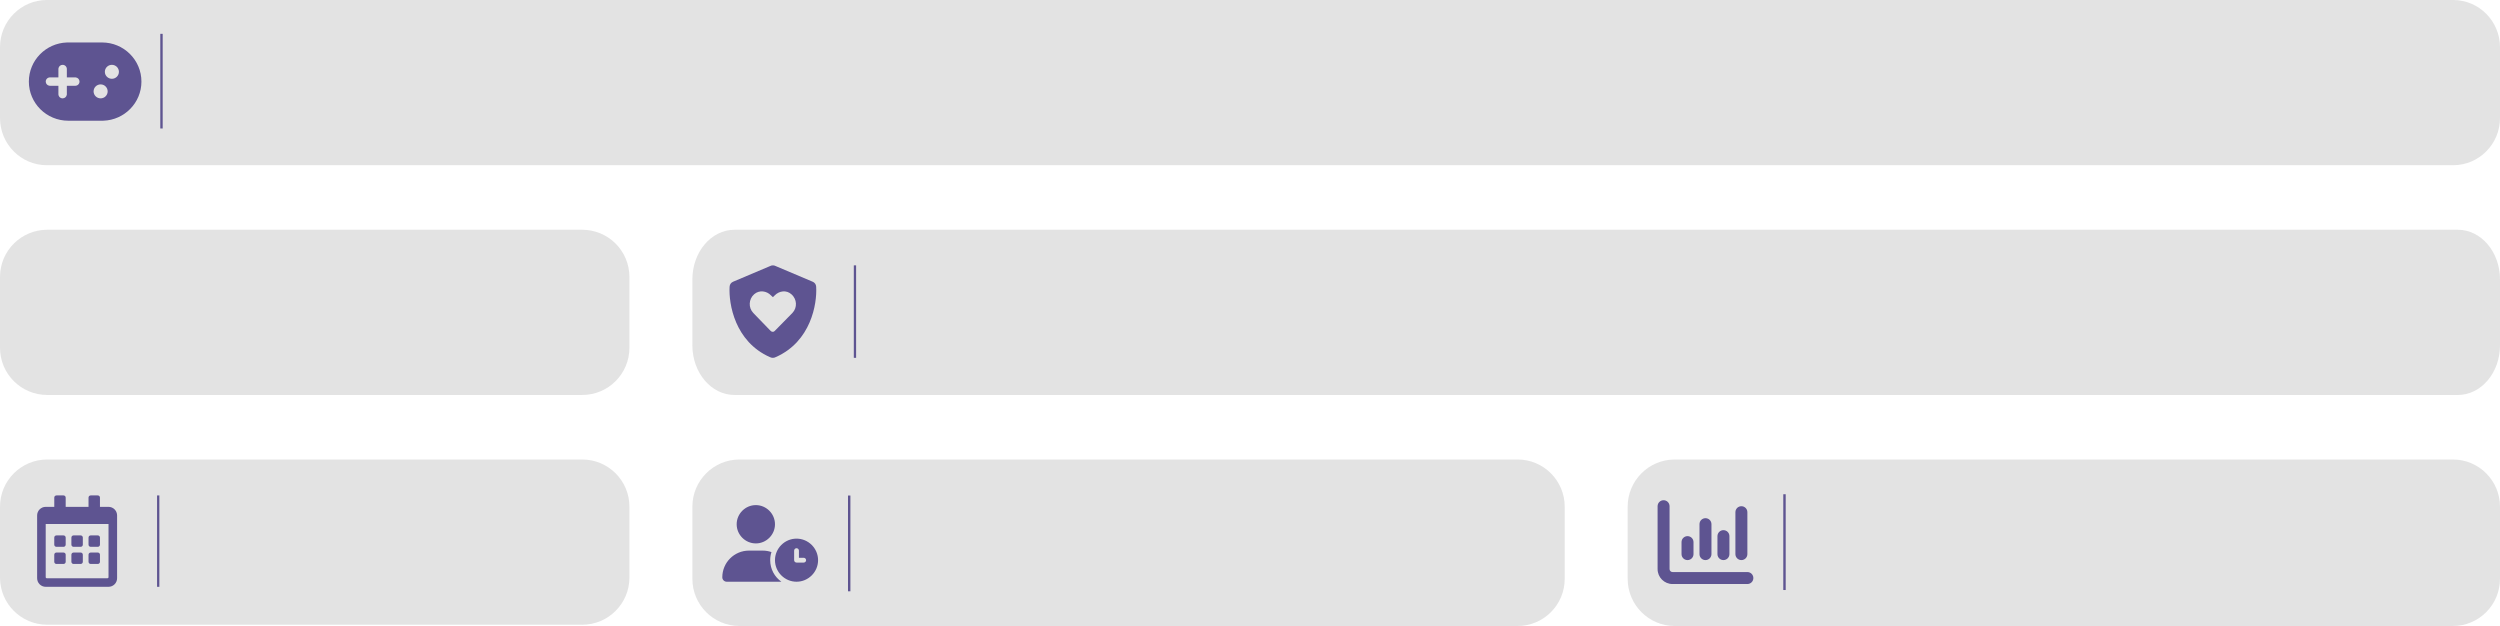
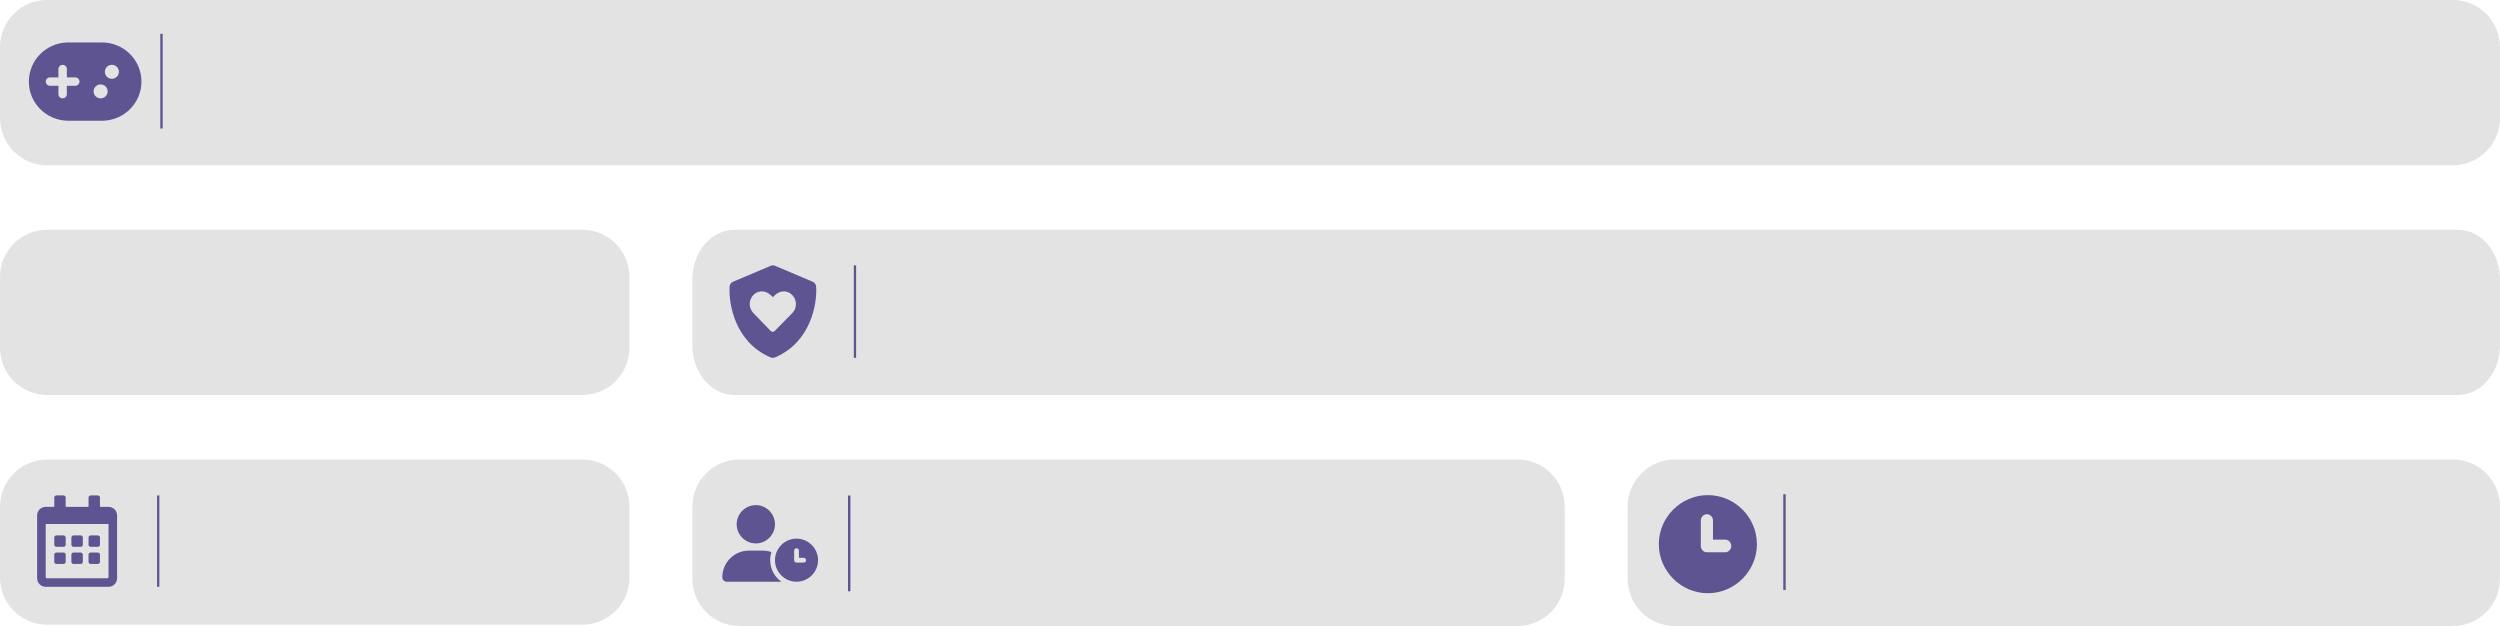
<svg xmlns="http://www.w3.org/2000/svg" width="1588.736" height="397.814" viewBox="0 0 1588.736 397.814" version="1.1" xml:space="preserve" style="clip-rule:evenodd;fill-rule:evenodd;stroke-linejoin:round;stroke-miterlimit:2" id="svg6">
  <defs id="defs6" />
  <path style="clip-rule:evenodd;fill:#dedede;fill-opacity:0.85;fill-rule:evenodd;stroke-width:0;stroke-linejoin:round;stroke-miterlimit:2" id="rect20" width="1598.454" height="105" x="-3.649" y="-203.152" transform="matrix(0.9939204,0,0,1,3.627251,203.1521)" d="M 26.351,-203.152 H 1564.804 a 30,30 45 0 1 30,30 v 45 a 30,30 135 0 1 -30,30 H 26.351 A 30,30 45 0 1 -3.649,-128.152 v -45 a 30,30 135 0 1 30,-30 z" />
  <g transform="translate(4.1601563e-6,-778.9955)" id="g6">
    <g id="gamelist-metadata-background-light-base.svg" transform="matrix(1,0,0,0.403846,0,925)">
      <clipPath id="_clip1">
        <rect x="0" y="0" width="1624" height="260" id="rect2" />
      </clipPath>
      <g clip-path="url(#_clip1)" id="g5">
        <g transform="matrix(0.398804,0,0,0.921986,-796.81,-1129.43)" id="g2">
                    
                </g>
        <g transform="matrix(0.418744,0,0,0.921986,-446.6527,-1129.43)" id="g3">
                    
                </g>
        <g transform="matrix(0.6281565,0,0,0.921986,-405.0608,-1129.43)" id="g4">
                    
                </g>
      </g>
    </g>
  </g>
  <path style="clip-rule:evenodd;fill:#dedede;fill-opacity:0.85;fill-rule:evenodd;stroke-width:0;stroke-linejoin:round;stroke-miterlimit:2" id="rect5" width="1286.831" height="99.781" x="433.531" y="299.343" transform="matrix(0.8926863,0,0,1.052305,52.99271,-168.994)" d="M 463.531,299.343 H 1690.362 a 30,30 45 0 1 30,30 v 39.781 a 30,30 135 0 1 -30,30 H 463.531 a 30,30 45 0 1 -30,-30 v -39.781 a 30,30 135 0 1 30,-30 z" />
  <path style="clip-rule:evenodd;fill:#dedede;fill-opacity:0.85;fill-rule:evenodd;stroke-width:0;stroke-linejoin:round;stroke-miterlimit:2" id="rect1-2-6" width="400" height="105" x="389.998" y="146.006" d="m 419.998,146.006 340,0 a 30,30 45 0 1 30,30 v 45 a 30,30 135 0 1 -30,30 l -340,0 a 30,30 45 0 1 -30,-30 v -45 a 30,30 135 0 1 30,-30 z" transform="translate(-389.998,146.006)" />
  <path style="clip-rule:evenodd;fill:#dedede;fill-opacity:0.85;fill-rule:evenodd;stroke-width:0;stroke-linejoin:round;stroke-miterlimit:2" id="rect1-2-6-5" width="400" height="105" x="389.998" y="146.006" d="m 419.998,146.006 340,0 a 30,30 45 0 1 30,30 v 45 a 30,30 135 0 1 -30,30 l -340,0 a 30,30 45 0 1 -30,-30 v -45 a 30,30 135 0 1 30,-30 z" transform="translate(-389.998)" />
  <rect x="935.051" y="168.637" width="1.469" height="58.769" style="clip-rule:evenodd;fill:#514689;fill-opacity:0.914;fill-rule:evenodd;stroke-width:1.469;stroke-linejoin:round;stroke-miterlimit:2" id="rect10" transform="translate(-392.4621)" />
  <path d="m 883.635,168.637 c 0.644,0 1.264,0.159 1.813,0.467 l 23.463,9.926 c 1.284,0.544 2.145,1.672 2.224,3.162 0.655,10.963 -3.35,34.87 -25.641,44.72 -0.561,0.32 -1.308,0.505 -1.86,0.494 -0.664,0.015 -1.308,-0.173 -1.975,-0.494 -22.185,-9.85 -26.184,-33.757 -25.541,-44.72 0.082,-1.49 0.949,-2.618 2.236,-3.162 l 23.455,-9.926 c 0.552,-0.309 1.184,-0.473 1.825,-0.467 z m 1.125,41.711 11.26,-11.454 c 3.215,-3.317 3.018,-8.839 -0.699,-11.948 -3.021,-2.721 -7.646,-2.216 -10.561,0.802 l -1.114,1.102 -1.205,-1.102 c -2.812,-3.018 -7.54,-3.523 -10.664,-0.802 -3.614,3.109 -3.811,8.63 -0.597,11.948 l 11.066,11.454 c 0.802,0.702 1.904,0.702 2.512,0 z" style="clip-rule:evenodd;fill:#514689;fill-opacity:0.914;fill-rule:nonzero;stroke-width:1.469;stroke-linejoin:round;stroke-miterlimit:2" id="path16-0" transform="translate(-392.4621)" />
  <rect x="105.872" y="21.497" width="1.504" height="60.159" style="clip-rule:evenodd;fill:#514689;fill-opacity:0.914;fill-rule:evenodd;stroke-width:1.504;stroke-linejoin:round;stroke-miterlimit:2" id="rect8-4" transform="translate(-4)" />
  <path style="clip-rule:evenodd;fill:#dedede;fill-opacity:0.85;fill-rule:evenodd;stroke-width:0;stroke-linejoin:round;stroke-miterlimit:2" id="rect4" width="555.677" height="105.802" x="1747.888" y="145.371" transform="matrix(0.9976446,0,0,1,-709.4026,146.6414)" d="m 1777.888,145.371 h 495.677 a 30,30 45 0 1 30,30 v 45.802 a 30,30 135 0 1 -30,30 h -495.677 a 30,30 45 0 1 -30,-30 v -45.802 a 30,30 135 0 1 30,-30 z" />
  <path style="clip-rule:evenodd;fill:#dedede;fill-opacity:0.85;fill-rule:evenodd;stroke-width:0;stroke-linejoin:round;stroke-miterlimit:2" id="rect4-82" width="555.677" height="105.802" x="1747.888" y="145.371" transform="matrix(0.9976446,0,0,1,-1303.771,146.6414)" d="m 1777.888,145.371 h 495.677 a 30,30 45 0 1 30,30 v 45.802 a 30,30 135 0 1 -30,30 h -495.677 a 30,30 45 0 1 -30,-30 v -45.802 a 30,30 135 0 1 30,-30 z" />
  <path d="m 68.834,26.985 c 13.831,0 25.043,11.133 25.043,24.866 0,13.447 -10.75,24.401 -24.182,24.852 l -0.861,0.014 H 47.383 c -13.831,0 -25.043,-11.133 -25.043,-24.866 0,-13.447 10.75,-24.401 24.182,-24.852 l 0.861,-0.014 z m -0.887,26.643 c -2.47,0 -4.472,1.988 -4.472,4.44 0,2.452 2.002,4.44 4.472,4.44 2.47,0 4.472,-1.988 4.472,-4.44 0,-2.452 -2.002,-4.44 -4.472,-4.44 z M 43.798,41.195 c -1.358,0 -2.481,1.002 -2.659,2.303 l -0.025,0.362 v 5.321 l -5.366,0.003 c -1.482,0 -2.683,1.193 -2.683,2.664 0,1.349 1.009,2.464 2.319,2.64 l 0.364,0.024 5.366,-0.003 v 5.336 c 0,1.471 1.201,2.664 2.683,2.664 1.358,0 2.481,-1.002 2.659,-2.303 l 0.025,-0.362 v -5.336 l 5.366,0.003 c 1.482,0 2.683,-1.193 2.683,-2.664 0,-1.349 -1.009,-2.464 -2.319,-2.64 l -0.364,-0.024 -5.366,-0.003 v -5.321 c 0,-1.471 -1.201,-2.664 -2.683,-2.664 z m 31.304,0 c -2.47,0 -4.472,1.988 -4.472,4.44 0,2.452 2.002,4.44 4.472,4.44 2.47,0 4.472,-1.988 4.472,-4.44 0,-2.452 -2.002,-4.44 -4.472,-4.44 z" id="🎨-Color" style="clip-rule:evenodd;fill:#514689;fill-opacity:0.914;fill-rule:nonzero;stroke:none;stroke-width:3.565;stroke-linejoin:round;stroke-miterlimit:2" transform="translate(-4)" />
  <rect x="489.814" y="168.836" width="1.452" height="58.073" style="clip-rule:evenodd;fill:#514689;fill-opacity:0.914;fill-rule:evenodd;stroke-width:1.452;stroke-linejoin:round;stroke-miterlimit:2" id="rect8" transform="translate(-389.998,146.006)" />
  <path d="m 430.382,201.502 h -4.541 c -0.749,-0.003 -1.356,-0.61 -1.359,-1.359 v -4.541 c 0.003,-0.749 0.61,-1.356 1.359,-1.359 h 4.536 c 0.749,0.003 1.356,0.61 1.359,1.359 v 4.536 c 0,0.749 -0.604,1.359 -1.353,1.365 z m 12.248,-1.359 v -4.541 c -0.003,-0.749 -0.61,-1.356 -1.359,-1.359 h -4.541 c -0.749,0.003 -1.356,0.61 -1.359,1.359 v 4.536 c 0.003,0.749 0.61,1.356 1.359,1.359 h 4.536 c 0.749,0 1.359,-0.604 1.365,-1.353 z m 10.889,0 v -4.541 c -0.003,-0.749 -0.61,-1.356 -1.359,-1.359 h -4.541 c -0.749,0.003 -1.356,0.61 -1.359,1.359 v 4.536 c 0.003,0.749 0.61,1.356 1.359,1.359 h 4.536 c 0.749,0 1.359,-0.604 1.365,-1.353 z m -10.889,10.889 v -4.541 c -0.003,-0.749 -0.61,-1.356 -1.359,-1.359 h -4.541 c -0.749,0.003 -1.356,0.61 -1.359,1.359 v 4.536 c 0.003,0.749 0.61,1.356 1.359,1.359 h 4.536 c 0.749,0 1.359,-0.604 1.365,-1.353 z m -10.889,0 v -4.541 c -0.003,-0.749 -0.61,-1.356 -1.359,-1.359 h -4.541 c -0.749,0.003 -1.356,0.61 -1.359,1.359 v 4.536 c 0.003,0.749 0.61,1.356 1.359,1.359 h 4.536 c 0.749,0 1.359,-0.604 1.365,-1.353 z m 21.778,0 v -4.541 c -0.003,-0.749 -0.61,-1.356 -1.359,-1.359 h -4.541 c -0.749,0.003 -1.356,0.61 -1.359,1.359 v 4.536 c 0.003,0.749 0.61,1.356 1.359,1.359 h 4.536 c 0.749,0 1.359,-0.604 1.365,-1.353 z m 10.889,-29.49 v 39.925 c -0.003,3.005 -2.436,5.439 -5.441,5.441 h -39.925 c -3.005,0 -5.444,-2.436 -5.447,-5.441 v -39.925 c 0,-1.446 0.575,-2.831 1.594,-3.853 1.022,-1.019 2.407,-1.594 3.853,-1.594 h 5.447 v -5.9 c 0.003,-0.746 0.607,-1.353 1.353,-1.359 h 4.536 c 0.749,0.003 1.356,0.61 1.359,1.359 v 5.9 h 14.518 v -5.9 c 0.003,-0.752 0.613,-1.359 1.365,-1.359 h 4.536 c 0.749,0.003 1.356,0.61 1.359,1.359 v 5.9 h 5.447 c 1.446,0 2.831,0.575 3.853,1.594 1.019,1.022 1.594,2.407 1.594,3.853 z m -5.441,39.24 v -33.799 h -39.925 v 33.799 c 0.003,0.375 0.305,0.677 0.679,0.679 h 38.59 c 0.366,-0.015 0.653,-0.314 0.656,-0.679 z" style="clip-rule:evenodd;fill:#514689;fill-opacity:0.914;fill-rule:nonzero;stroke-width:1.452;stroke-linejoin:round;stroke-miterlimit:2" id="path14" transform="translate(-389.998,146.006)" />
  <rect x="1848.902" y="22.896" width="1.522" height="60.863" style="clip-rule:evenodd;fill:#514689;fill-opacity:0.914;fill-rule:evenodd;stroke-width:1.522;stroke-linejoin:round;stroke-miterlimit:2" id="rect13" transform="translate(-1309.999,292.012)" />
  <rect x="1848.902" y="167.446" width="1.522" height="60.863" style="clip-rule:evenodd;fill:#514689;fill-opacity:0.914;fill-rule:evenodd;stroke-width:1.522;stroke-linejoin:round;stroke-miterlimit:2" id="rect14" transform="translate(-715.6308,146.6414)" />
  <path d="m 1790.322,28.982 c 6.678,0 12.173,5.494 12.173,12.173 0,6.678 -5.494,12.173 -12.173,12.173 -6.678,0 -12.173,-5.494 -12.173,-12.173 0,-6.678 5.494,-12.173 12.173,-12.173 z m -4.346,28.91 h 8.691 c 1.96,0 3.842,0.333 5.592,0.942 -0.522,1.627 -0.808,3.347 -0.808,5.144 0,5.659 2.806,10.66 7.113,13.694 h -34.721 c -1.56,0 -2.824,-1.264 -2.824,-2.824 0,-9.367 7.59,-16.956 16.956,-16.956 z m 16.518,6.086 c 0,-7.512 6.182,-13.694 13.694,-13.694 7.512,0 13.694,6.182 13.694,13.694 0,7.512 -6.182,13.694 -13.694,13.694 -7.512,0 -13.694,-6.182 -13.694,-13.694 z m 13.694,-7.608 c -0.837,0 -1.522,0.685 -1.522,1.522 v 6.086 c 0,0.837 0.685,1.522 1.522,1.522 h 4.565 c 0.837,0 1.522,-0.685 1.522,-1.522 0,-0.837 -0.685,-1.522 -1.522,-1.522 h -3.043 v -4.565 c 0,-0.837 -0.685,-1.522 -1.522,-1.522 z" style="clip-rule:evenodd;fill:#514689;fill-opacity:0.914;fill-rule:nonzero;stroke-width:1.522;stroke-linejoin:round;stroke-miterlimit:2" id="path19" transform="translate(-1309.999,292.012)" />
-   <path d="m 1772.823,171.25 c 2.104,0 3.804,1.7 3.804,3.804 v 39.941 c 0,1.047 0.857,1.902 1.902,1.902 h 47.549 c 2.104,0 3.804,1.7 3.804,3.804 0,2.104 -1.7,3.804 -3.804,3.804 h -47.549 c -5.254,0 -9.51,-4.256 -9.51,-9.51 v -39.941 c 0,-2.104 1.7,-3.804 3.804,-3.804 z m 15.216,22.824 c 2.104,0 3.804,1.7 3.804,3.804 v 7.608 c 0,2.104 -1.7,3.804 -3.804,3.804 -2.104,0 -3.804,-1.7 -3.804,-3.804 v -7.608 c 0,-2.104 1.7,-3.804 3.804,-3.804 z m 15.216,-7.608 v 19.02 c 0,2.104 -1.7,3.804 -3.804,3.804 -2.104,0 -3.804,-1.7 -3.804,-3.804 v -19.02 c 0,-2.104 1.7,-3.804 3.804,-3.804 2.104,0 3.804,1.7 3.804,3.804 z m 7.608,3.804 c 2.104,0 3.804,1.7 3.804,3.804 v 11.412 c 0,2.104 -1.7,3.804 -3.804,3.804 -2.104,0 -3.804,-1.7 -3.804,-3.804 v -11.412 c 0,-2.104 1.7,-3.804 3.804,-3.804 z m 15.216,-11.412 v 26.628 c 0,2.104 -1.7,3.804 -3.804,3.804 -2.104,0 -3.804,-1.7 -3.804,-3.804 v -26.628 c 0,-2.104 1.7,-3.804 3.804,-3.804 2.104,0 3.804,1.7 3.804,3.804 z" style="clip-rule:evenodd;fill:#514689;fill-opacity:0.914;fill-rule:nonzero;stroke-width:1.522;stroke-linejoin:round;stroke-miterlimit:2" id="path20" transform="translate(-715.6308,146.6414)" />
+   <path id="path19-8" style="clip-rule:evenodd;fill:#514689;fill-opacity:0.914;fill-rule:nonzero;stroke-linejoin:round;stroke-miterlimit:2" transform="matrix(3.462879,0,0,3.462879,-2805.078,-457.5776)" d="m 1123.462,223 c -4.937,0 -9,4.063 -9,9 0,4.937 4.063,9 9,9 4.937,0 9.001,-4.063 9.001,-9 0,-4.937 -4.064,-9 -9.001,-9 z m -0.177,3.507 c 0.615,0 1.118,0.524 1.118,1.164 v 3.493 h 2.236 c 0.615,0 1.118,0.524 1.118,1.164 0,0.64 -0.503,1.164 -1.118,1.164 h -3.354 c -0.615,0 -1.118,-0.524 -1.118,-1.164 v -4.657 c 0,-0.64 0.503,-1.164 1.118,-1.164 z m -6.148,14.492 c -475.301,-146.689 -475.301,-146.689 0,0 z" />
</svg>
